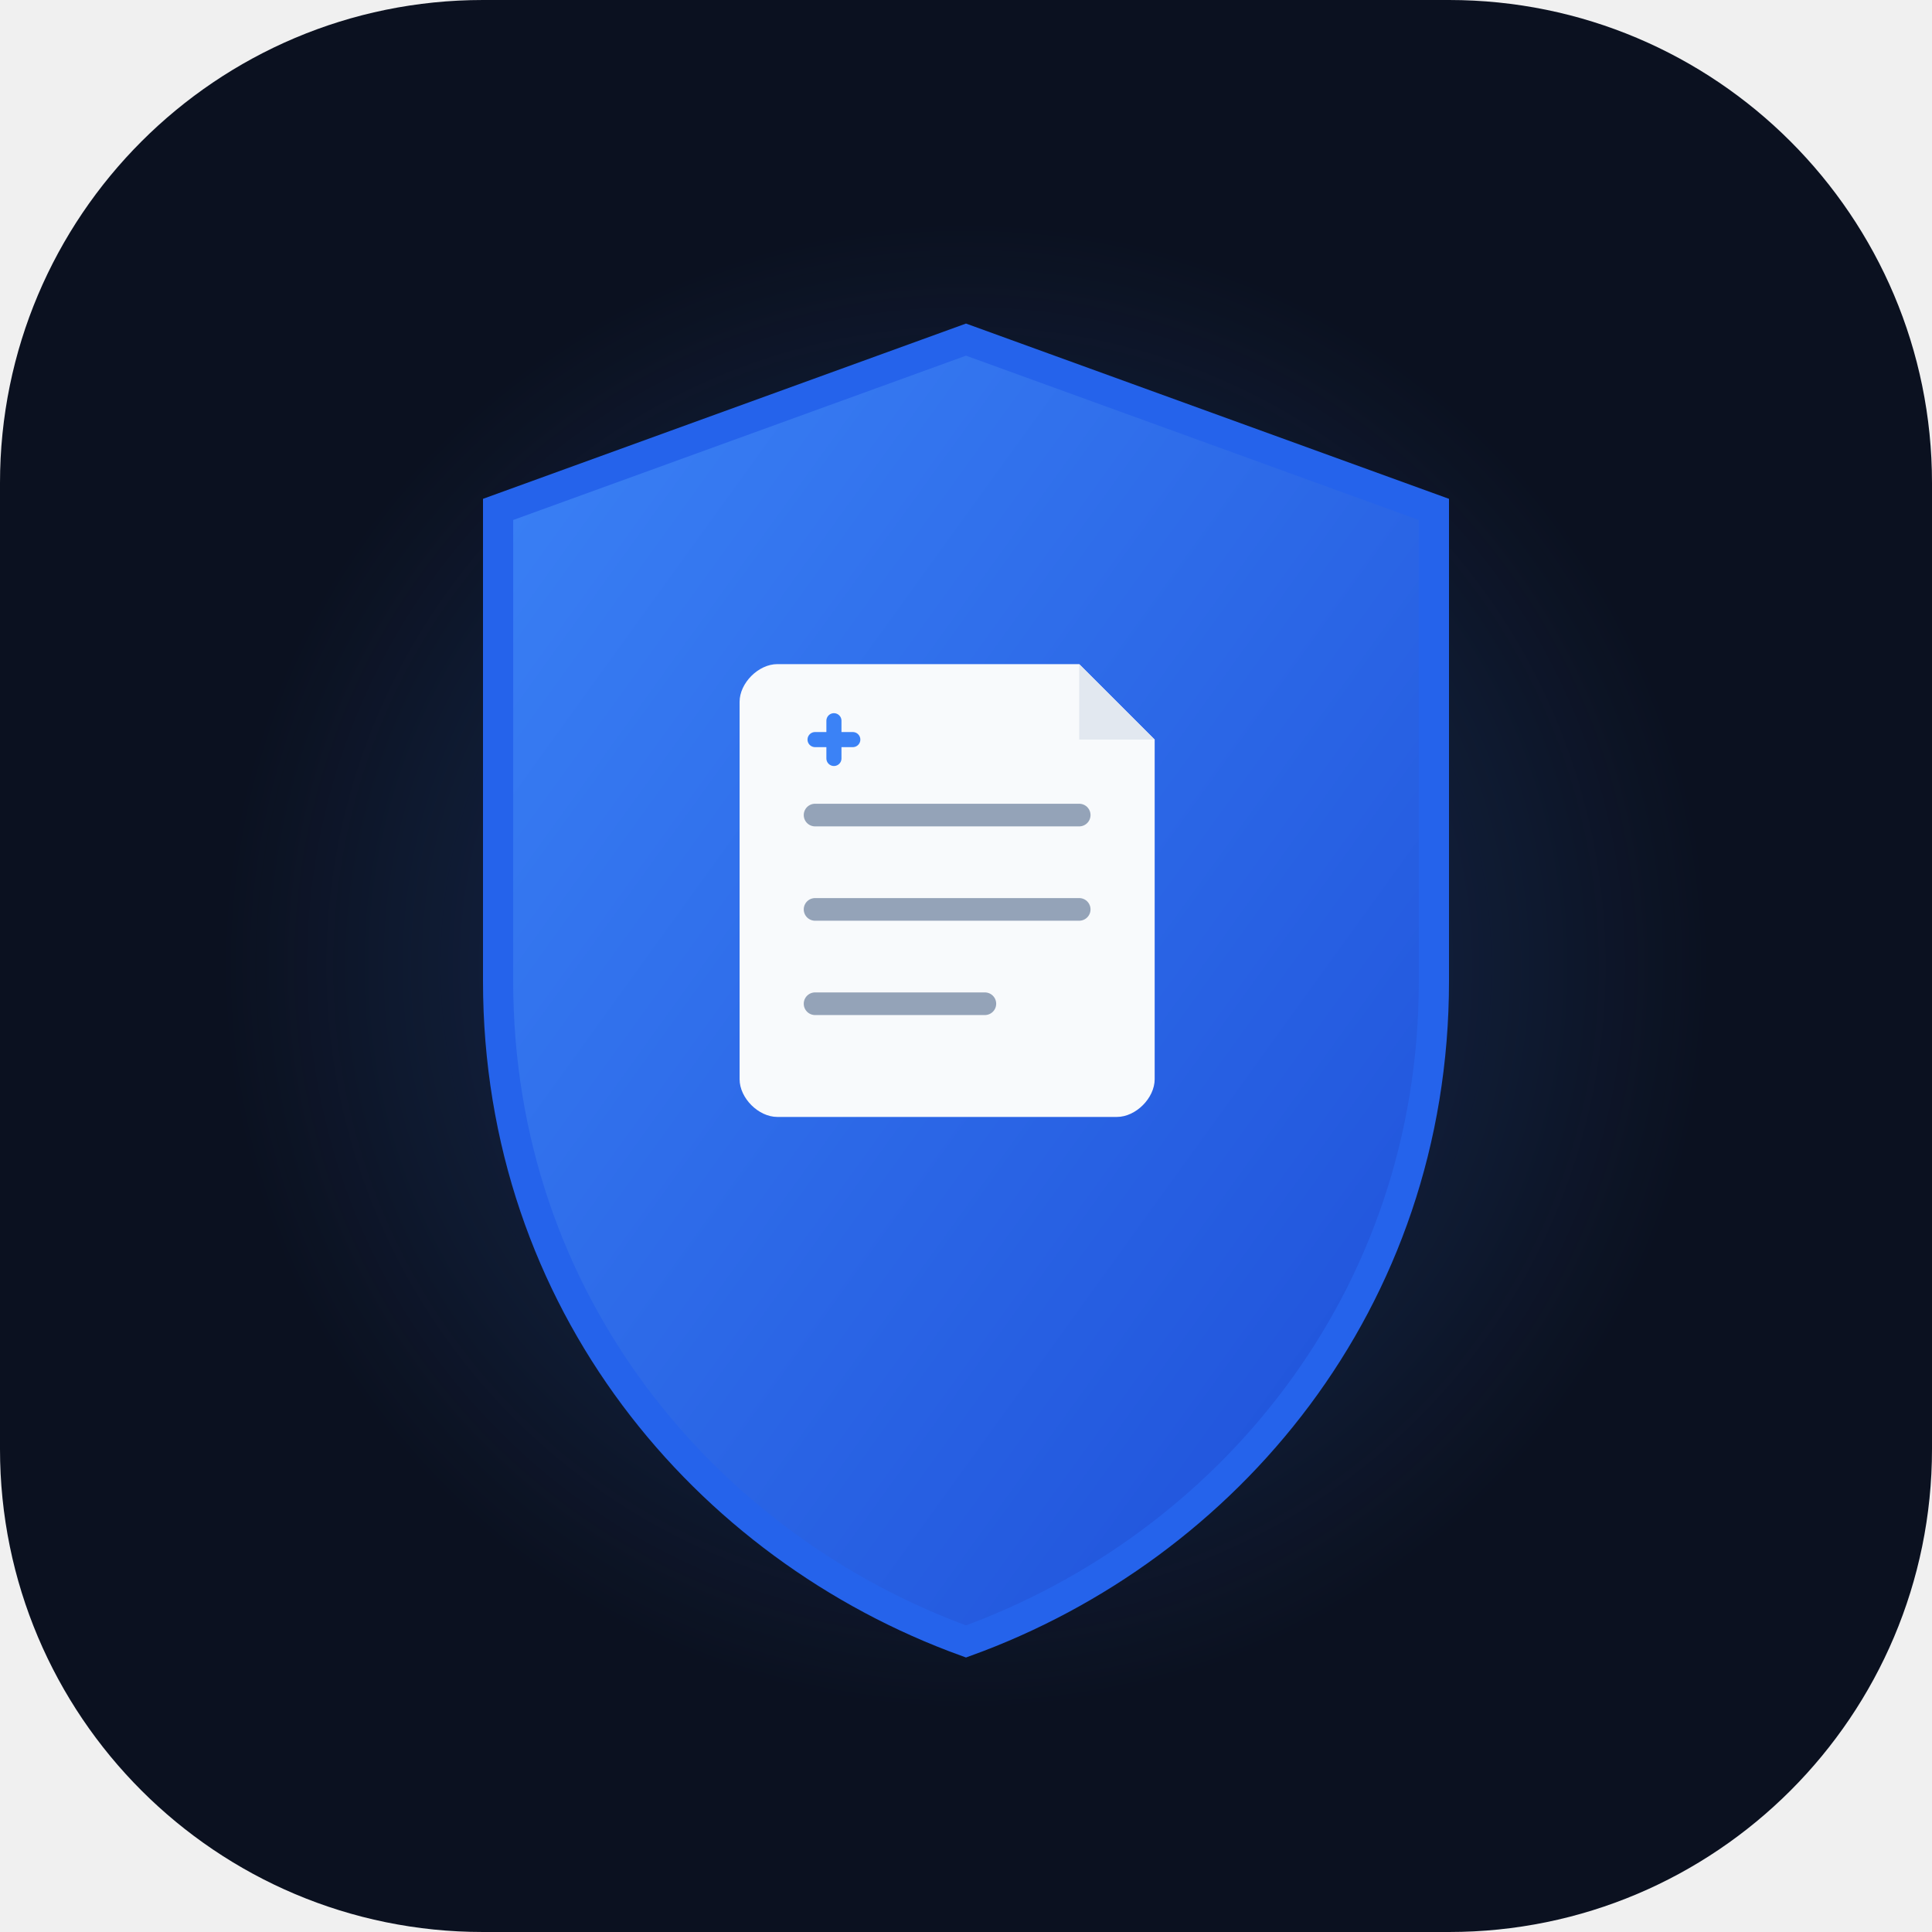
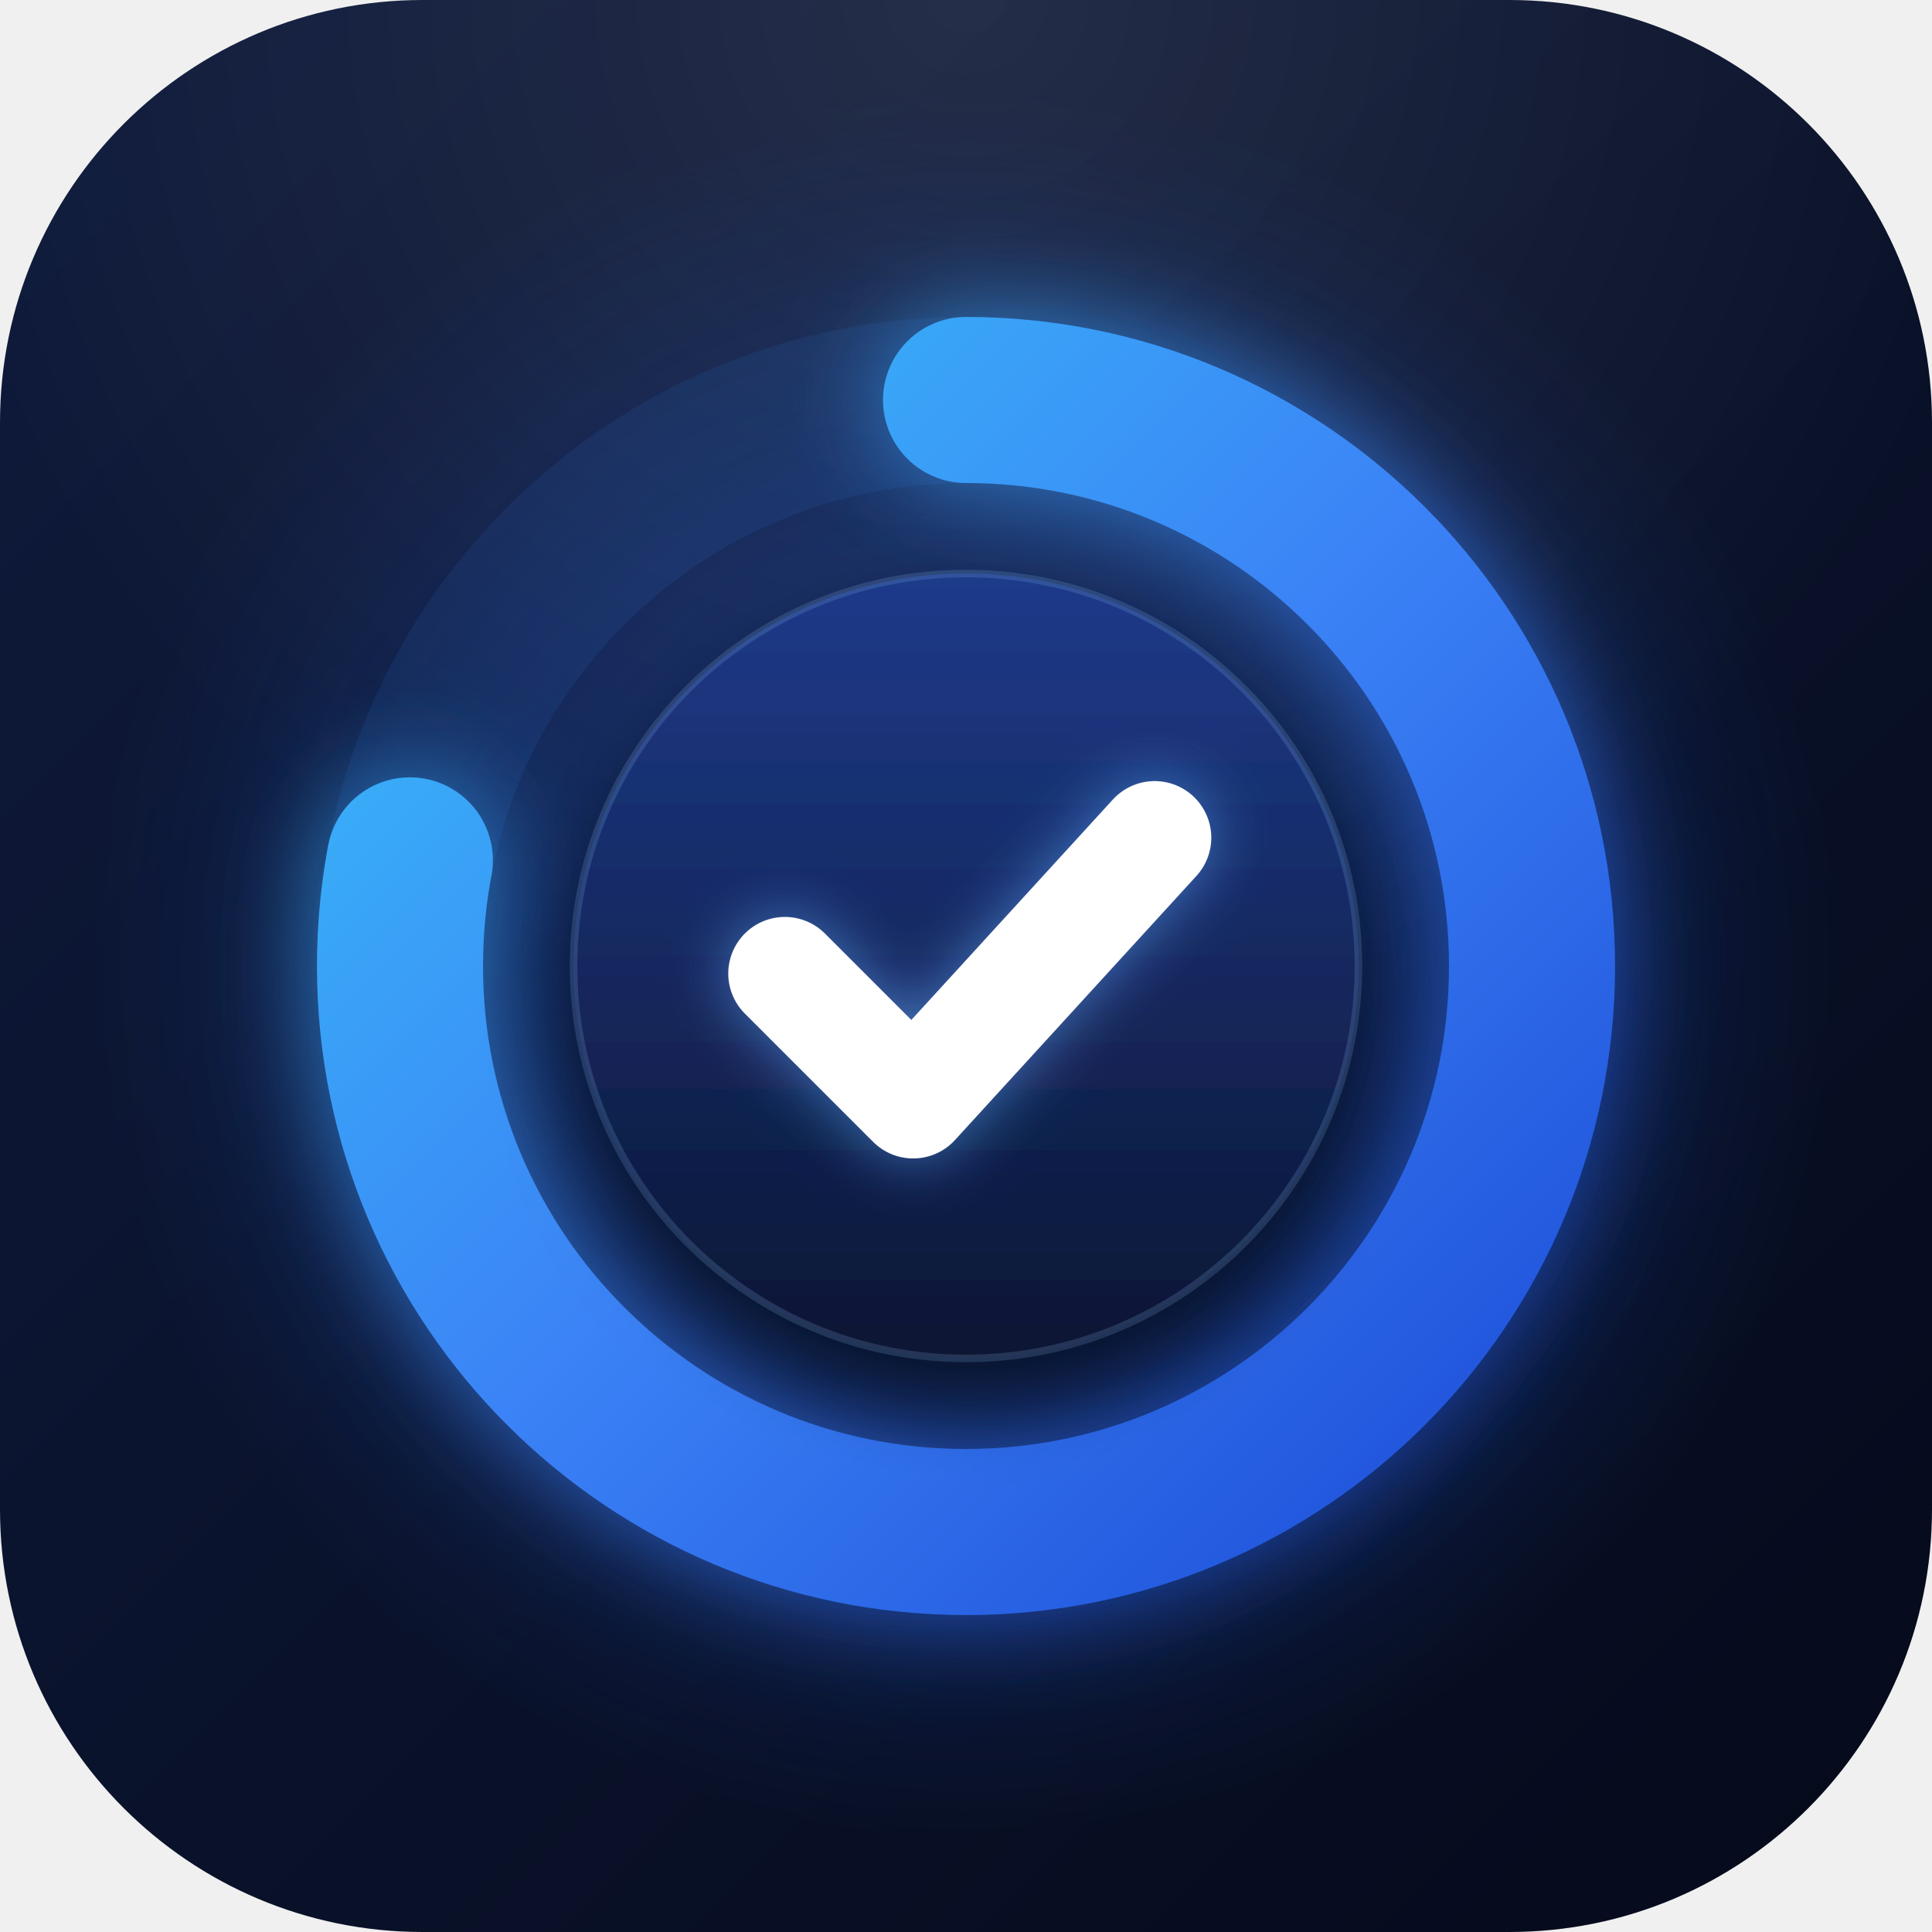
- <svg xmlns="http://www.w3.org/2000/svg" viewBox="0 0 512 512" width="100%" height="100%">
-   <rect width="512" height="512" rx="128" fill="#0B1120" />
+ <svg xmlns="http://www.w3.org/2000/svg" viewBox="0 0 512 512" width="512" height="512">
  <defs>
-     <radialGradient id="glow" cx="50%" cy="50%" r="50%">
-       <stop offset="0%" stop-color="#3B82F6" stop-opacity="0.3" />
-       <stop offset="100%" stop-color="#3B82F6" stop-opacity="0" />
+     <linearGradient id="bg" x1="0" y1="0" x2="1" y2="1">
+       <stop offset="0" stop-color="#0F1B3D" />
+       <stop offset="1" stop-color="#050A1A" />
+     </linearGradient>
+     <linearGradient id="ring" x1="0" y1="1" x2="1" y2="0">
+       <stop offset="0" stop-color="#1D4ED8" />
+       <stop offset=".5" stop-color="#3B82F6" />
+       <stop offset="1" stop-color="#38BDF8" />
+     </linearGradient>
+     <radialGradient id="halo" cx=".5" cy=".5" r=".5">
+       <stop offset="0" stop-color="#2563EB" stop-opacity=".45" />
+       <stop offset="1" stop-color="#2563EB" stop-opacity="0" />
    </radialGradient>
-     <linearGradient id="shield-grad" x1="0%" y1="0%" x2="100%" y2="100%">
-       <stop offset="0%" stop-color="#3B82F6" />
-       <stop offset="100%" stop-color="#1D4ED8" />
+     <linearGradient id="core" x1="0" y1="0" x2="0" y2="1">
+       <stop offset="0" stop-color="#1E3A8A" />
+       <stop offset="1" stop-color="#0B1633" />
    </linearGradient>
+     <radialGradient id="sheen" cx=".5" cy=".0" r=".9">
+       <stop offset="0" stop-color="#fff" stop-opacity=".10" />
+       <stop offset=".6" stop-color="#fff" stop-opacity="0" />
+     </radialGradient>
+     <filter id="bl" x="-50%" y="-50%" width="200%" height="200%">
+       <feGaussianBlur stdDeviation="14" />
+     </filter>
+     <filter id="sd" x="-50%" y="-50%" width="200%" height="200%">
+       <feDropShadow dx="0" dy="10" stdDeviation="10" flood-color="#000" flood-opacity=".55" />
+     </filter>
+     <filter id="cs" x="-50%" y="-50%" width="200%" height="200%">
+       <feDropShadow dx="0" dy="0" stdDeviation="8" flood-color="#60A5FA" flood-opacity=".6" />
+     </filter>
  </defs>
-   <circle cx="256" cy="256" r="200" fill="url(#glow)" />
-   <path d="M256 90 L380 135 V260 C380 345 325 410 256 435 C187 410 132 345 132 260 V135 L256 90 Z" fill="url(#shield-grad)" stroke="#2563EB" stroke-width="8" />
-   <g transform="translate(196, 176)">
-     <path d="M10 0 H90 L110 20 V110 C110 115 105 120 100 120 H10 C5 120 0 115 0 110 V10 C0 5 5 0 10 0 Z" fill="#F8FAFC" />
-     <path d="M90 0 V20 H110 Z" fill="#E2E8F0" />
-     <line x1="20" y1="40" x2="90" y2="40" stroke="#94A3B8" stroke-width="6" stroke-linecap="round" />
-     <line x1="20" y1="65" x2="90" y2="65" stroke="#94A3B8" stroke-width="6" stroke-linecap="round" />
-     <line x1="20" y1="90" x2="65" y2="90" stroke="#94A3B8" stroke-width="6" stroke-linecap="round" />
-     <path d="M20 20 H30 M25 15 V25" stroke="#3B82F6" stroke-width="4" stroke-linecap="round" />
+   <rect width="512" height="512" rx="112" fill="url(#bg)" />
+   <rect width="512" height="512" rx="112" fill="url(#sheen)" />
+   <g transform="translate(0.0 0.0) scale(1.0)">
+     <circle cx="256" cy="256" r="235" fill="url(#halo)" />
+     <circle cx="256" cy="256" r="150" fill="none" stroke="url(#ring)" stroke-width="44" stroke-linecap="round" stroke-dasharray="735.1 942.478" transform="rotate(-90 256 256)" filter="url(#bl)" opacity=".75" />
+     <circle cx="256" cy="256" r="150" fill="none" stroke="#3B82F6" stroke-opacity=".10" stroke-width="44" />
+     <circle cx="256" cy="256" r="150" fill="none" stroke="url(#ring)" stroke-width="44" stroke-linecap="round" stroke-dasharray="735.1 942.478" transform="rotate(-90 256 256)" />
+     <circle cx="256" cy="256" r="104" fill="url(#core)" filter="url(#sd)" />
+     <circle cx="256" cy="256" r="104" fill="none" stroke="#93C5FD" stroke-opacity=".18" stroke-width="2" />
+     <path d="M208 258 L242 292 L306 222" fill="none" stroke="#fff" stroke-width="30" stroke-linecap="round" stroke-linejoin="round" filter="url(#cs)" />
  </g>
</svg>
